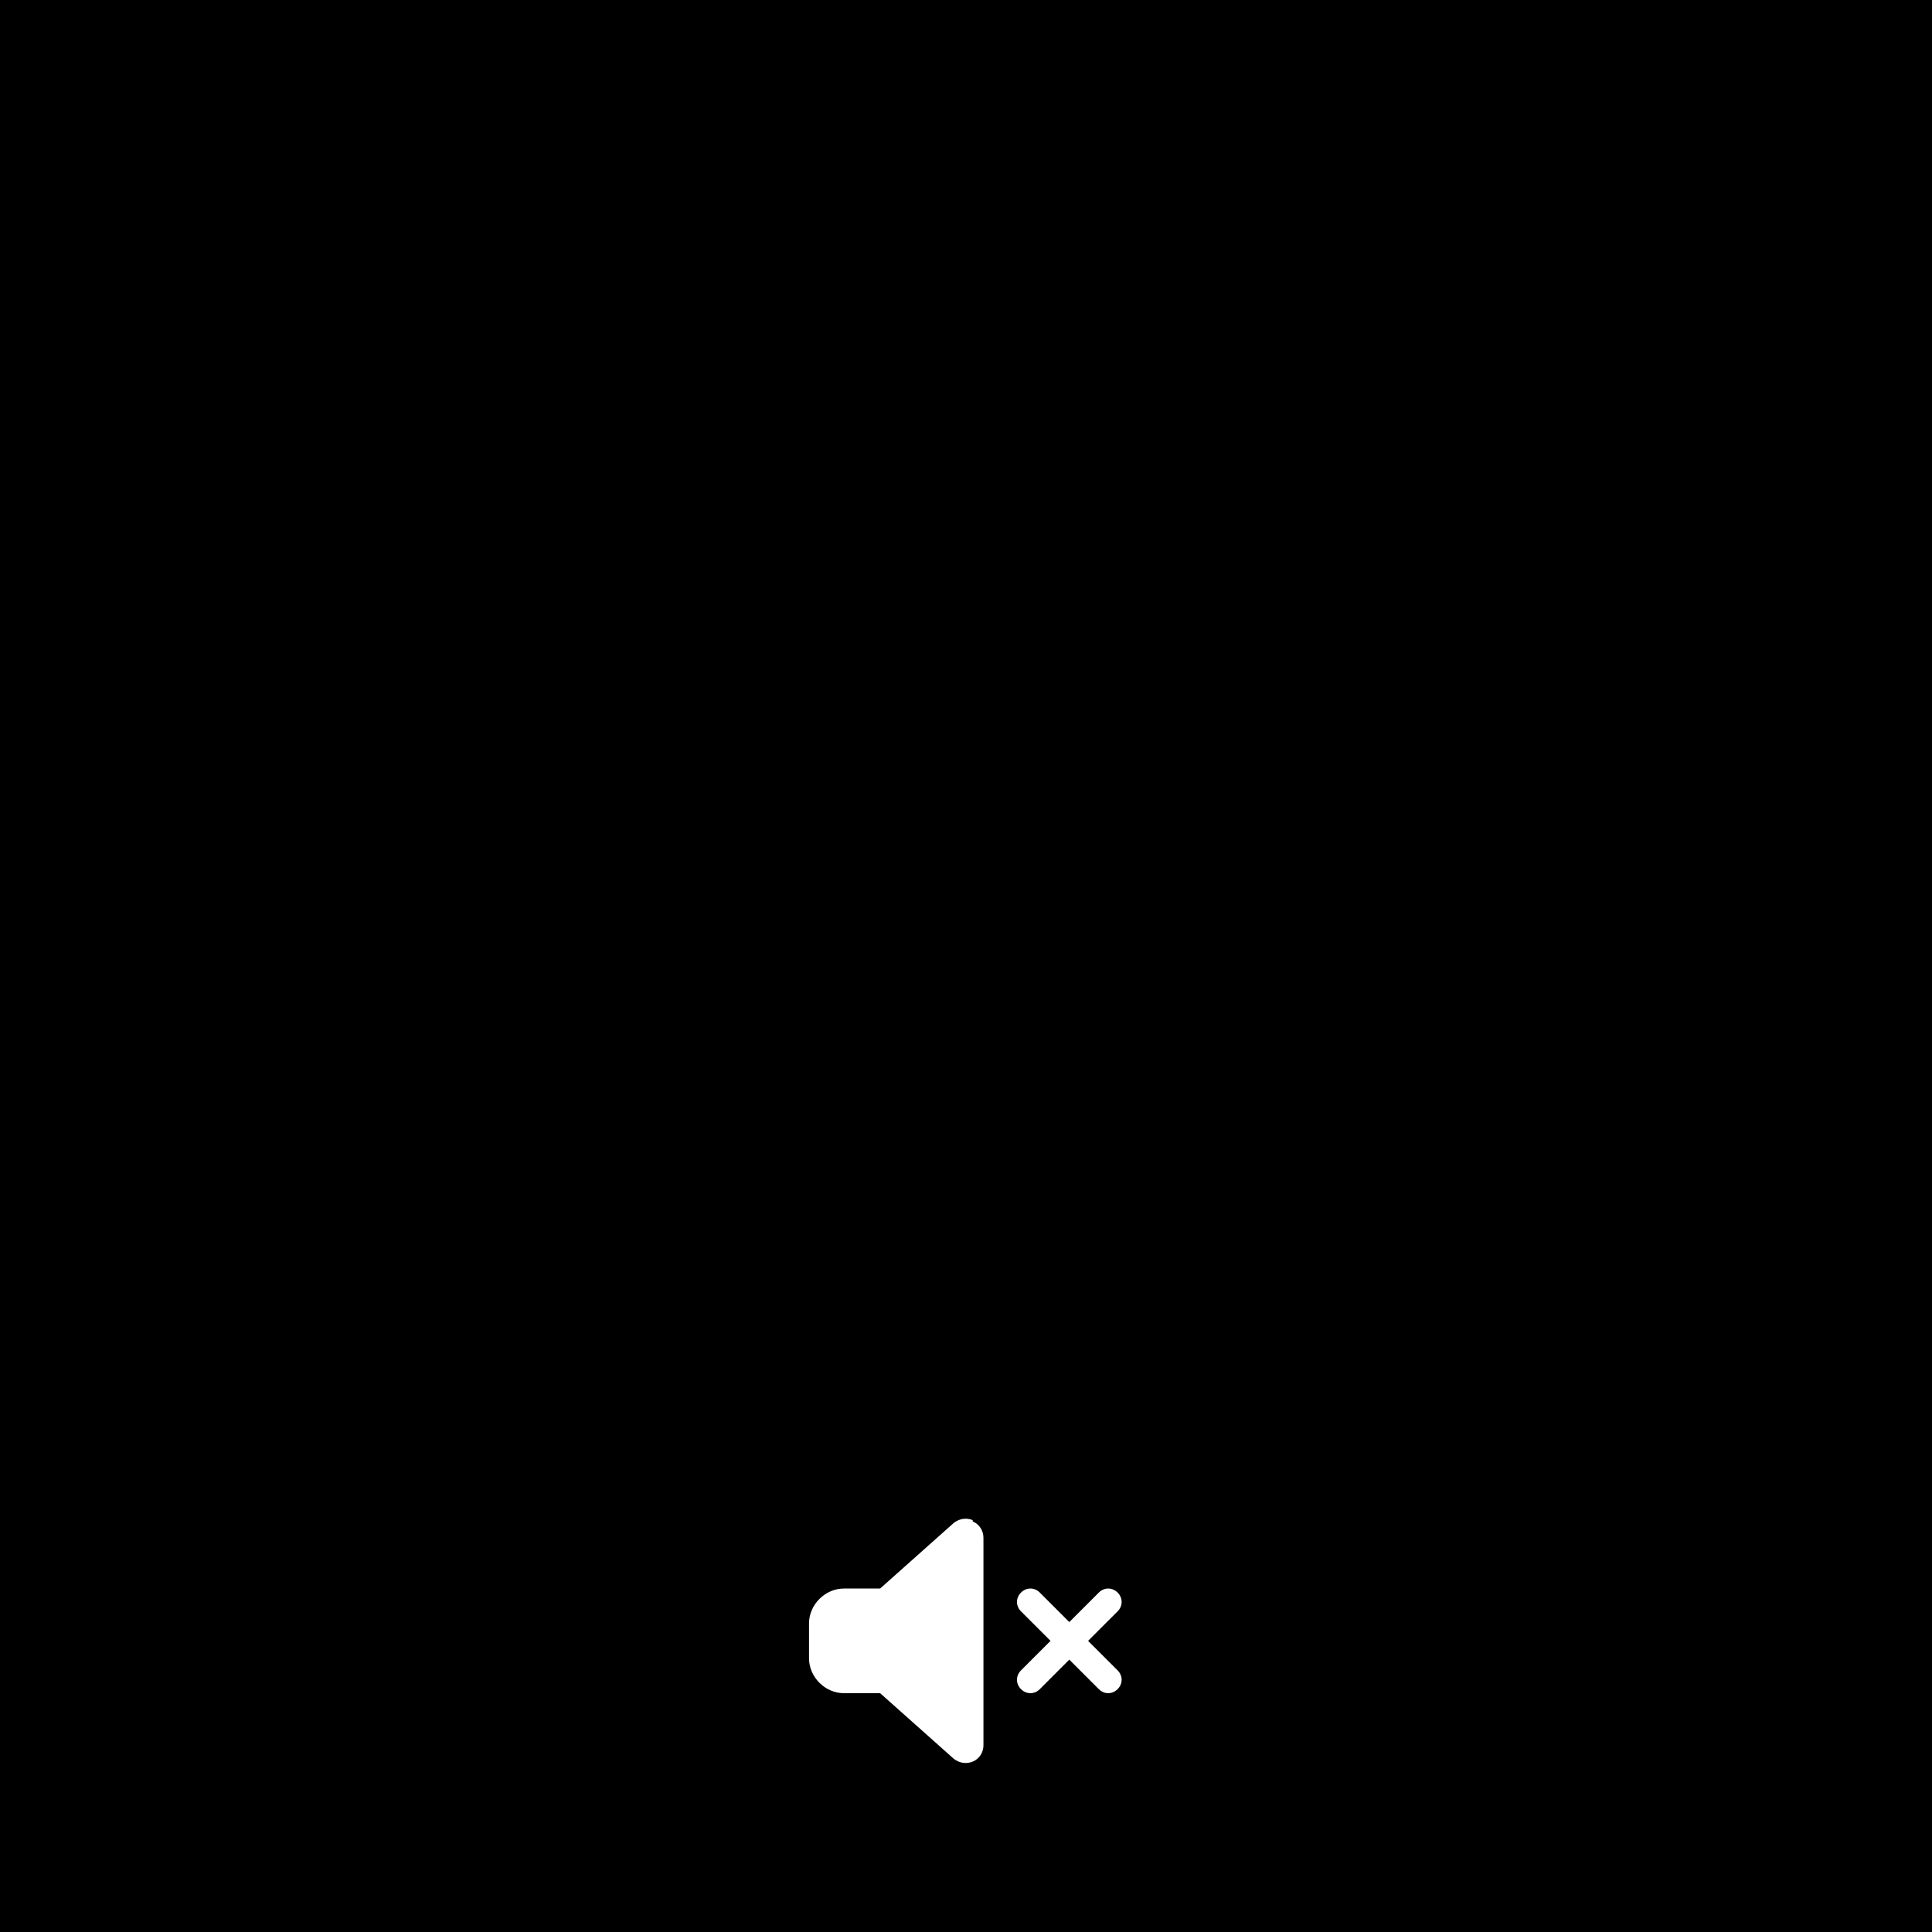
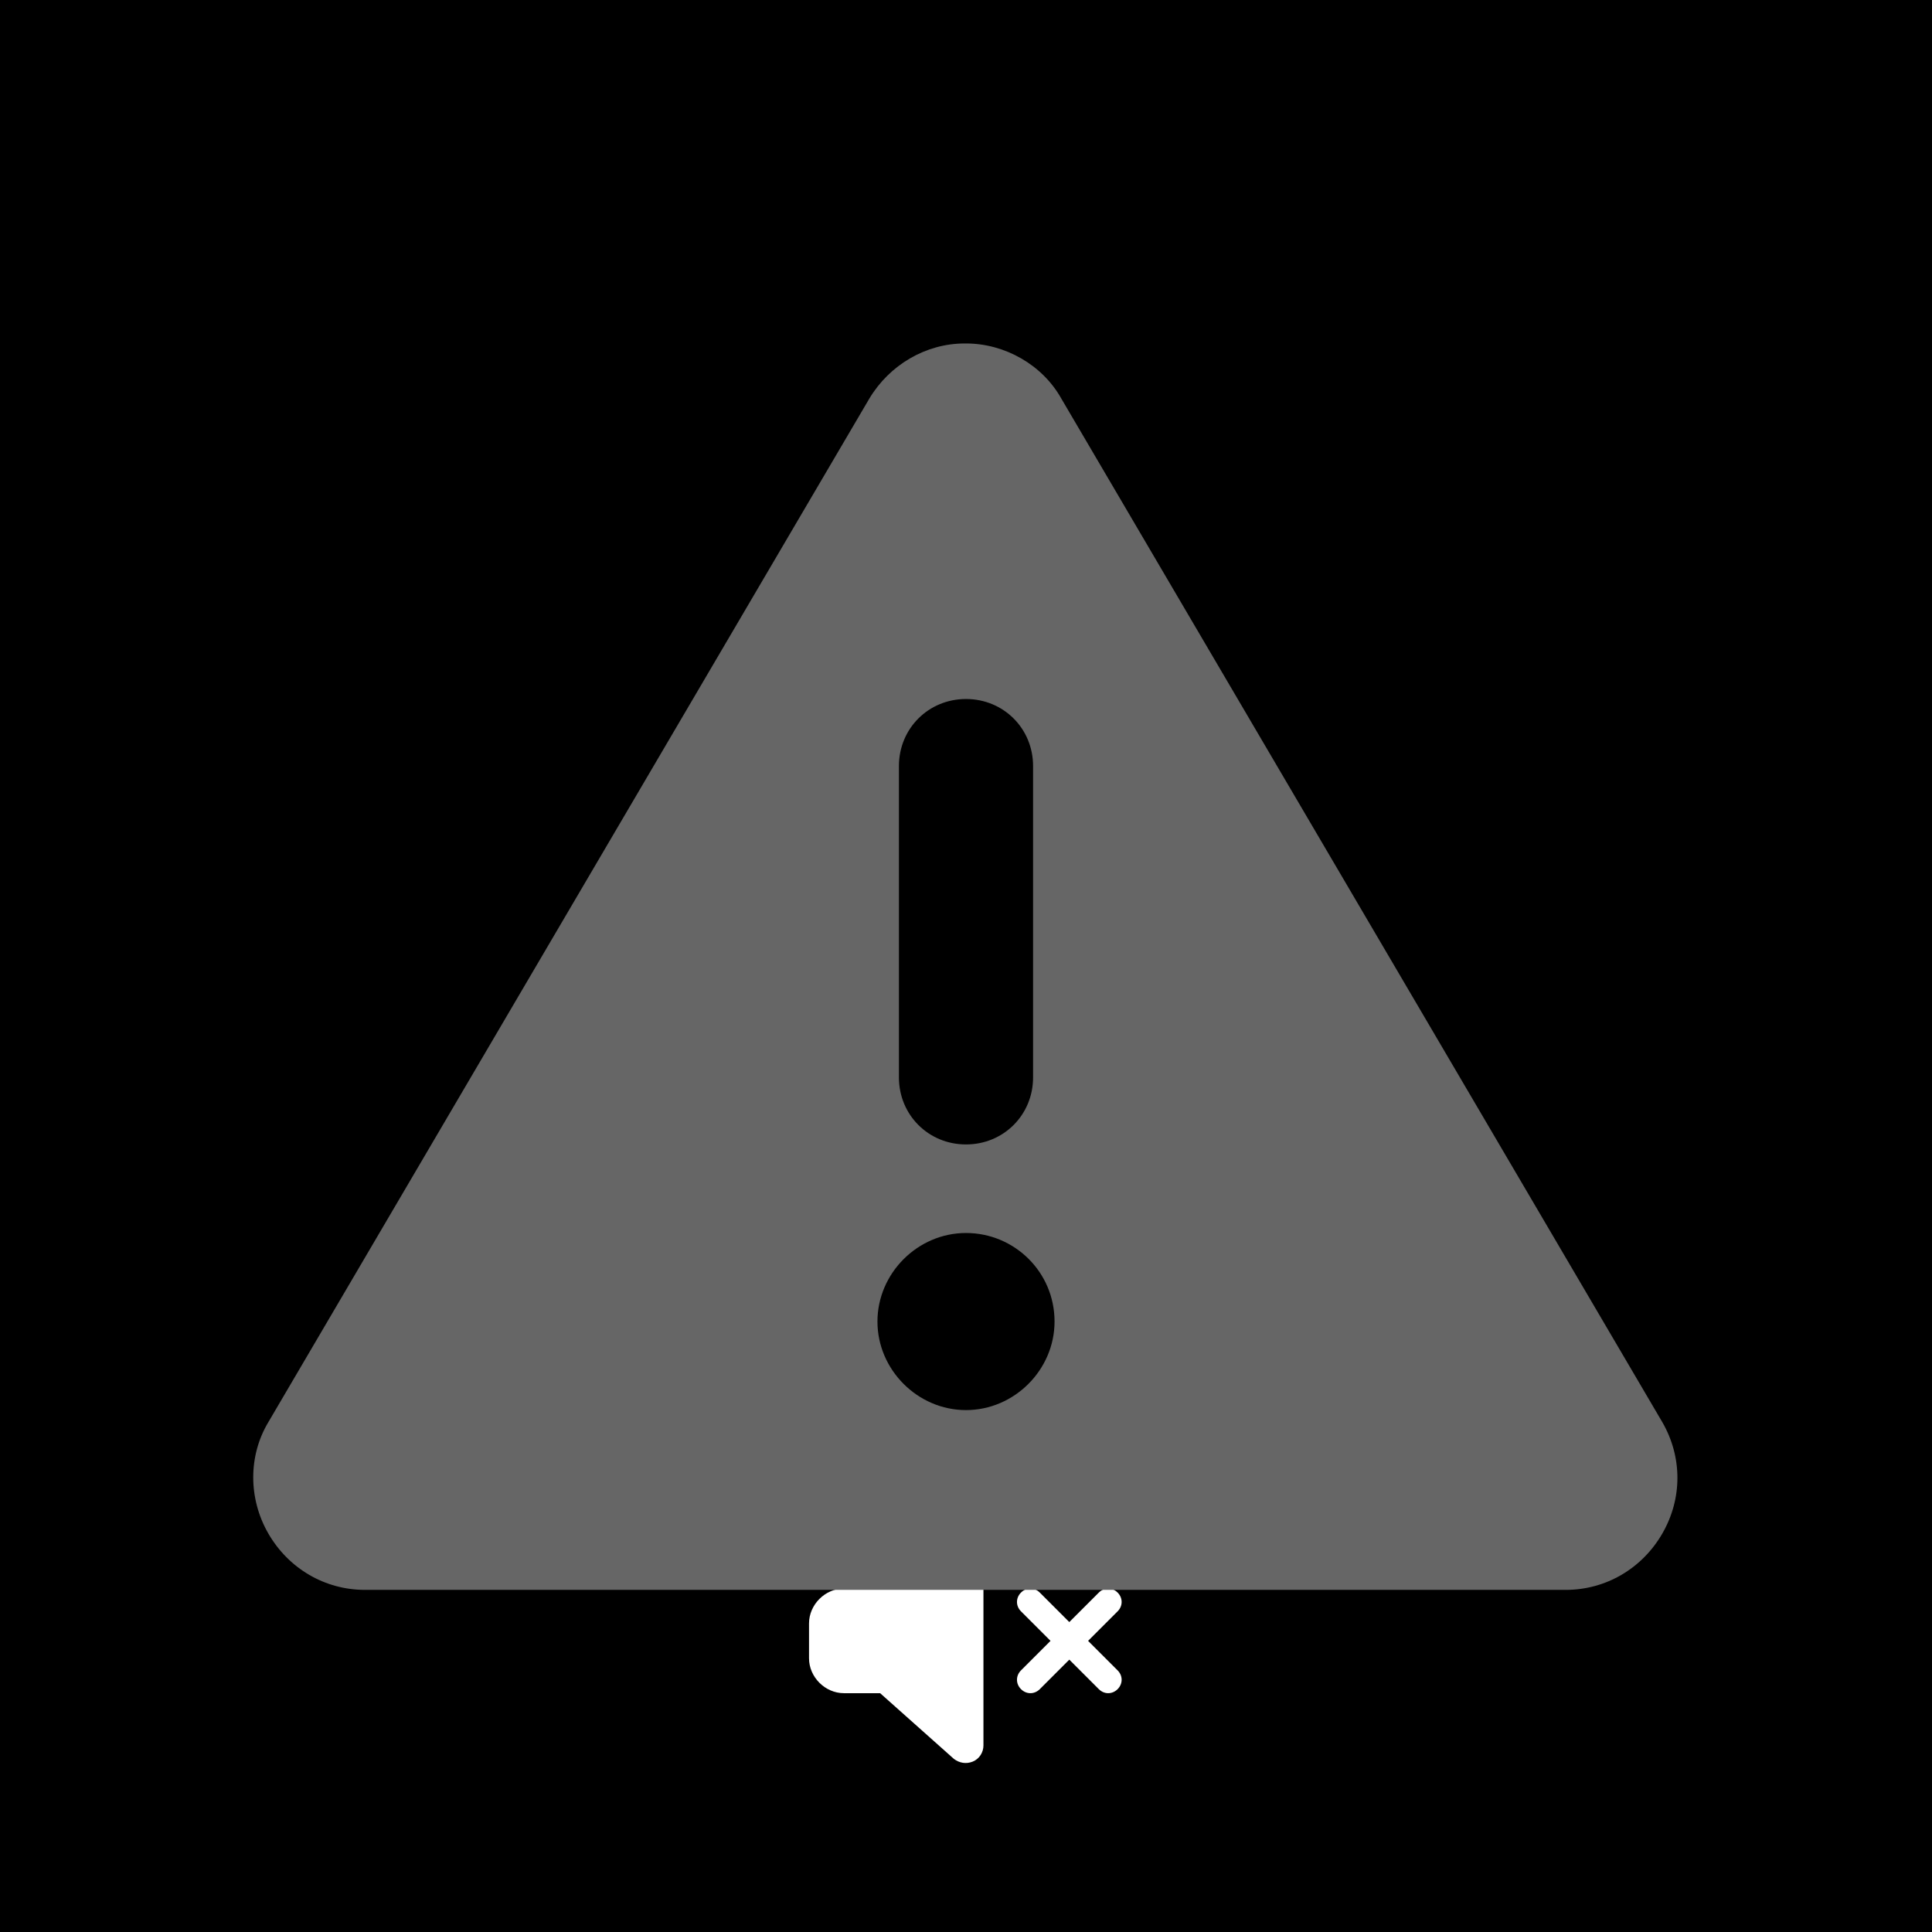
<svg xmlns="http://www.w3.org/2000/svg" version="1.2" width="144" height="144">
  <defs>
-     <style>
+ 		{{#if (eq state "blocking")}}
+ 	  <linearGradient id="linear-gradient" x1="142.4" y1="142.4" x2="-.6" y2="-.6" gradientUnits="userSpaceOnUse">
+       <stop offset="0" stop-color="#f60" />
+       <stop offset=".7" stop-color="#456600" />
+       <stop offset="1" stop-color="#060" />
+     </linearGradient>
+ 		{{/if}}
+ 		<style>
			.background {
				{{#if (eq state "blocking")}}
- 					fill: yellow;
+ 					fill: url(#linear-gradient);
				{{else if (eq state "activeComms")}}
					fill: #f60;
				{{else if (eq state "listening")}}
					fill: #060;
				{{else if (eq state "notListening")}}
					fill: black;
				{{else if (eq state "unavailable")}}
					fill: black;
				{{else if (eq state "muted")}}
					fill: #a71d2a;
				{{else}}
					fill: black;
				{{/if}}
			}
+ 			{{#if isOutputMuted}}
			.muteIcon {
        fill: #fff;
      }
+ 			{{/if}}
+ 			{{#if (eq state "unavailable")}}
+       .unavailableIcon {
+         fill: #666;
+         stroke-width: 0px;
+       }
+ 			{{/if}}
		</style>
  </defs>
  <rect class="background" width="144" height="144" />
-   <path class="muteIcon" display="{{#if isOutputMuted}}inline{{else}}none{{/if}}" d="M72.5,113.4c.5.2.8.7.8,1.2v15.5c0,.5-.3,1-.8,1.2s-1,.1-1.4-.2l-5.5-4.9h-2.7c-1.4,0-2.6-1.2-2.6-2.6v-2.6c0-1.4,1.2-2.6,2.6-2.6h2.7l5.5-4.9c.4-.3.9-.4,1.4-.2h0ZM77.5,118.7l2.2,2.2,2.2-2.2c.4-.4,1-.4,1.4,0s.4,1,0,1.4l-2.2,2.2,2.2,2.2c.4.4.4,1,0,1.4s-1,.4-1.4,0l-2.2-2.2-2.2,2.2c-.4.4-1,.4-1.4,0s-.4-1,0-1.4l2.2-2.2-2.2-2.2c-.4-.4-.4-1,0-1.4s1-.4,1.4,0Z" />
+ 	{{#if isOutputMuted}}
+ 		<path class="muteIcon" d="M72.5,113.4c.5.2.8.7.8,1.2v15.5c0,.5-.3,1-.8,1.2s-1,.1-1.4-.2l-5.5-4.9h-2.7c-1.4,0-2.6-1.2-2.6-2.6v-2.6c0-1.4,1.2-2.6,2.6-2.6h2.7l5.5-4.9c.4-.3.9-.4,1.4-.2h0ZM77.5,118.7l2.2,2.2,2.2-2.2c.4-.4,1-.4,1.4,0s.4,1,0,1.4l-2.2,2.2,2.2,2.2c.4.4.4,1,0,1.4s-1,.4-1.4,0l-2.2-2.2-2.2,2.2c-.4.4-1,.4-1.4,0s-.4-1,0-1.4l2.2-2.2-2.2-2.2c-.4-.4-.4-1,0-1.4s1-.4,1.4,0Z" />
+   {{/if}}
+ 	{{#if (eq state "unavailable")}}
+ 		<path class="unavailableIcon" d="M72,25.6c2.9,0,5.7,1.6,7.1,4.1l44.8,76.3c1.5,2.6,1.5,5.7,0,8.3s-4.2,4.2-7.2,4.2H27.2c-3,0-5.7-1.6-7.2-4.2s-1.5-5.8,0-8.3L64.8,29.7c1.5-2.5,4.2-4.1,7.1-4.1ZM72,52.1c-2.8,0-5,2.2-5,5v23.2c0,2.8,2.2,5,5,5s5-2.2,5-5v-23.2c0-2.8-2.2-5-5-5ZM78.6,98.5c0-3.7-3-6.6-6.6-6.6s-6.6,3-6.6,6.6,3,6.6,6.6,6.6,6.6-3,6.6-6.6Z" />
+   {{/if}}
</svg>
